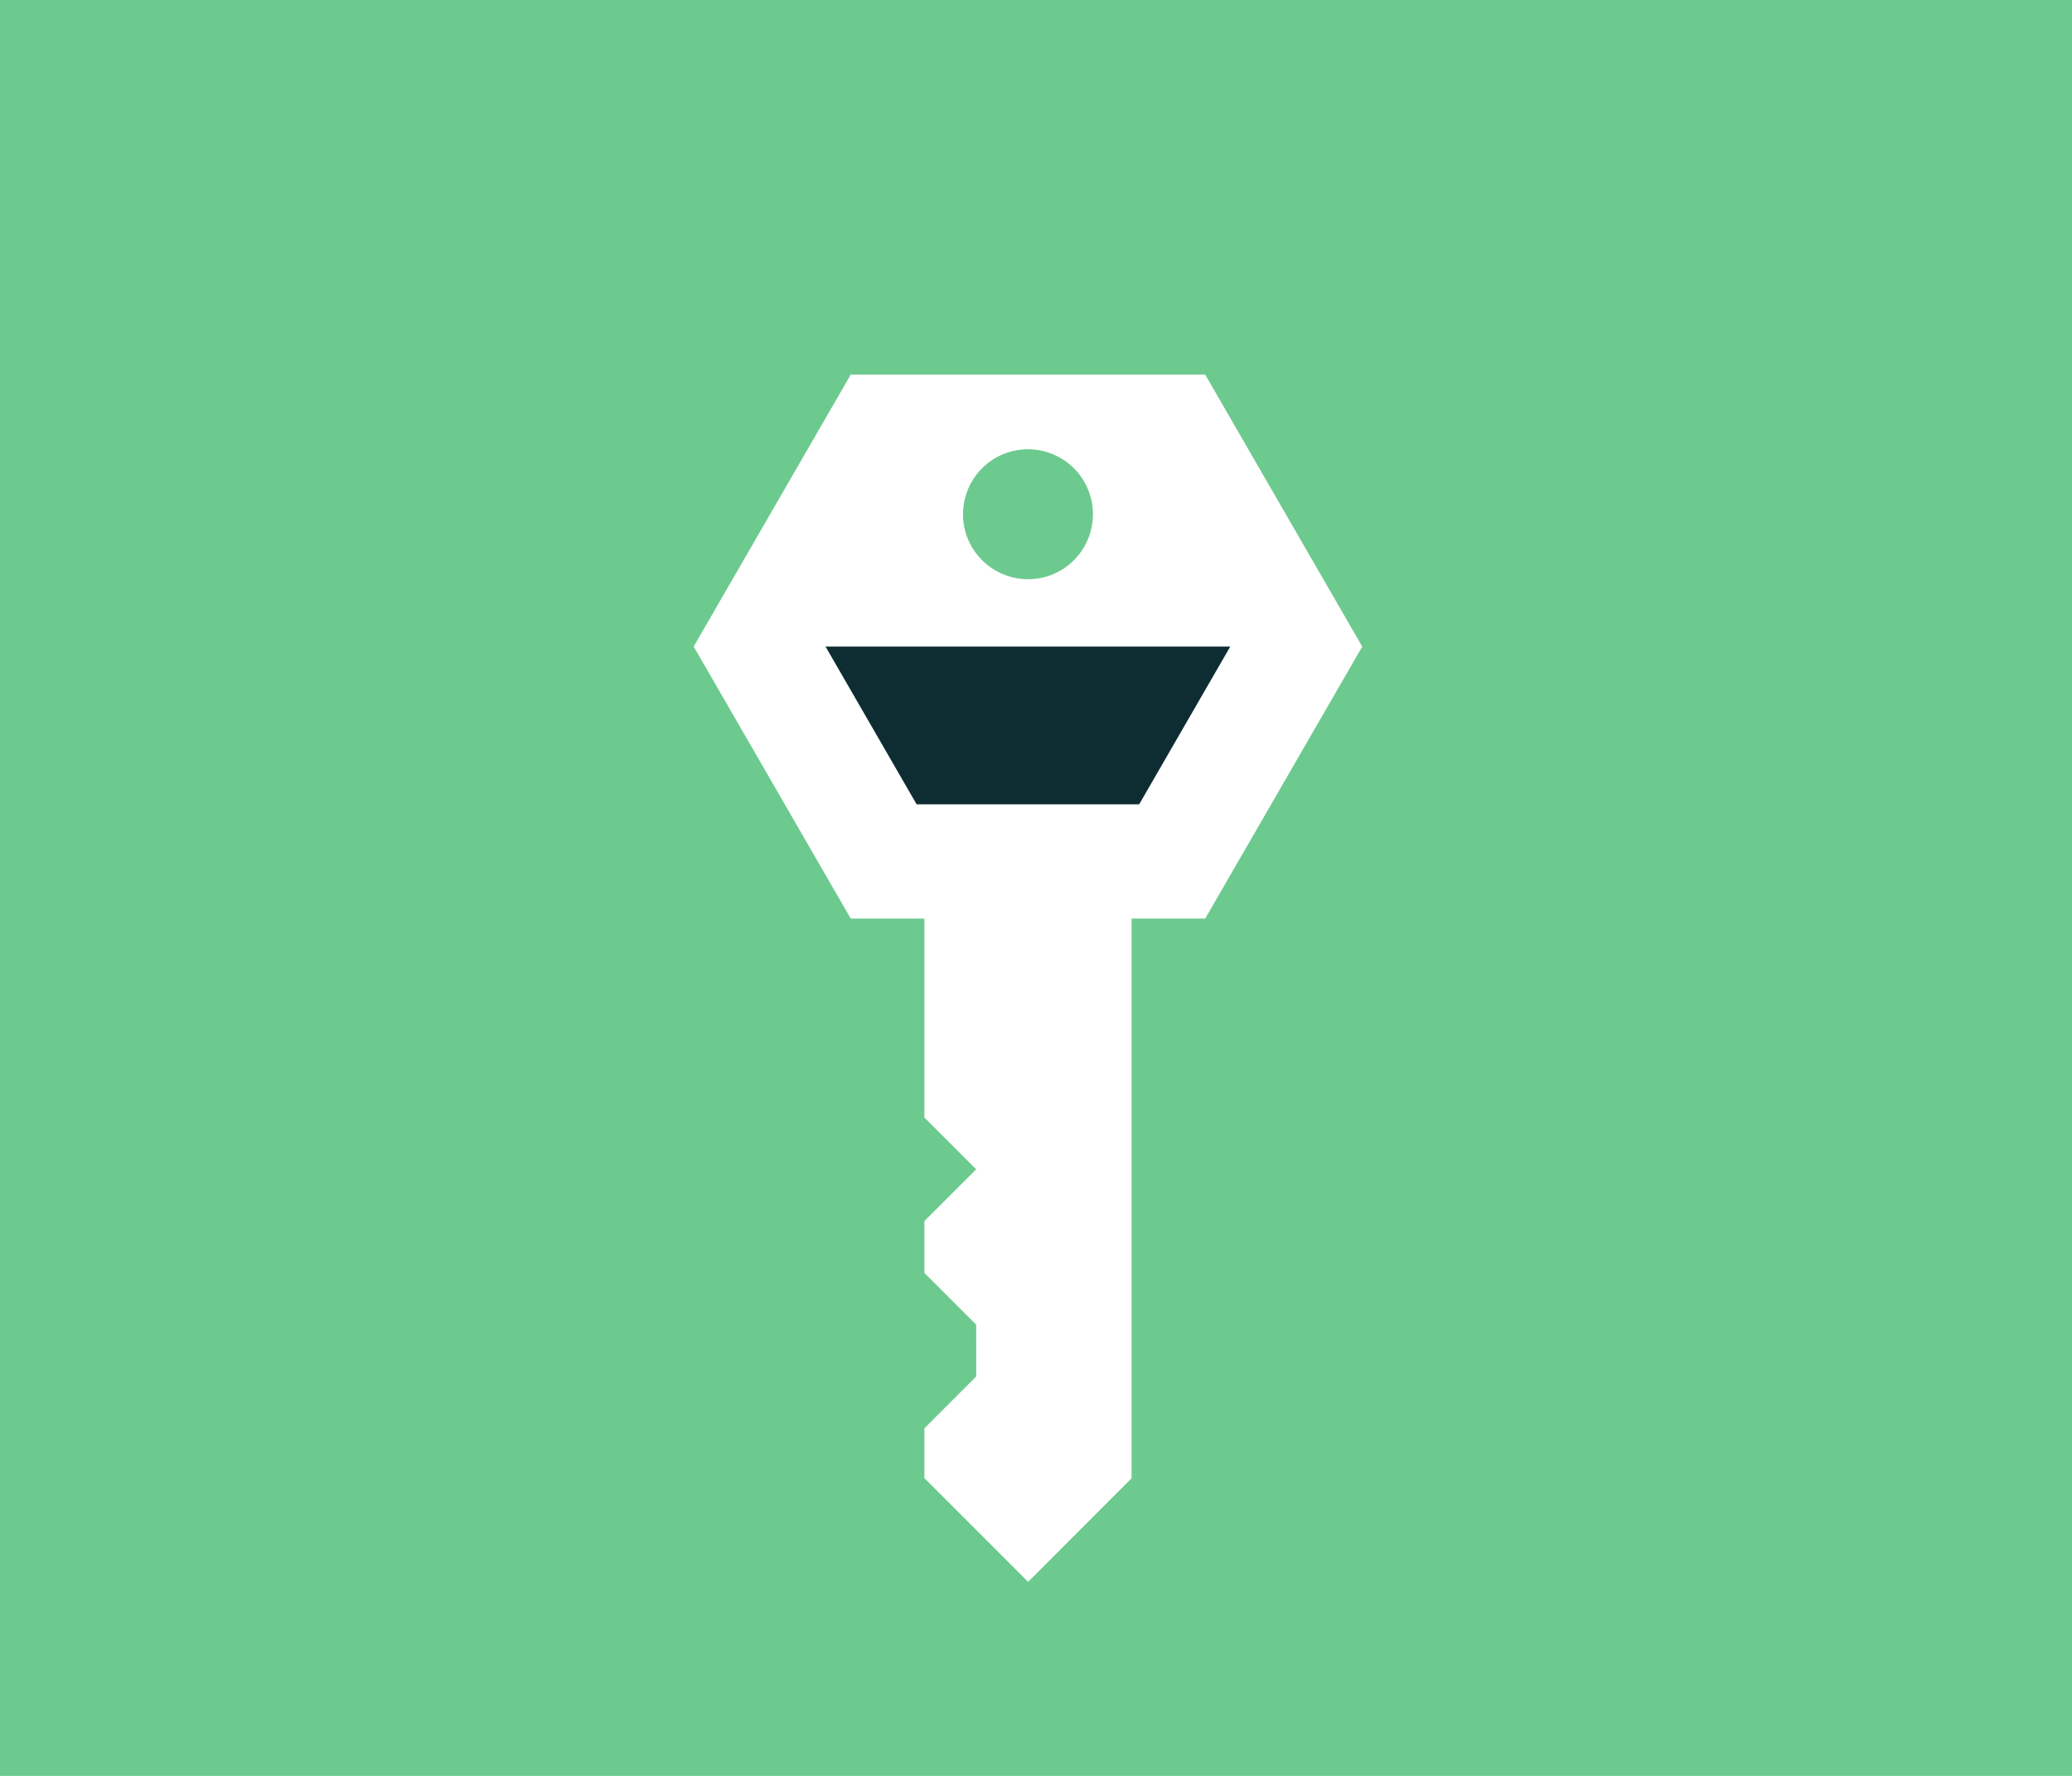
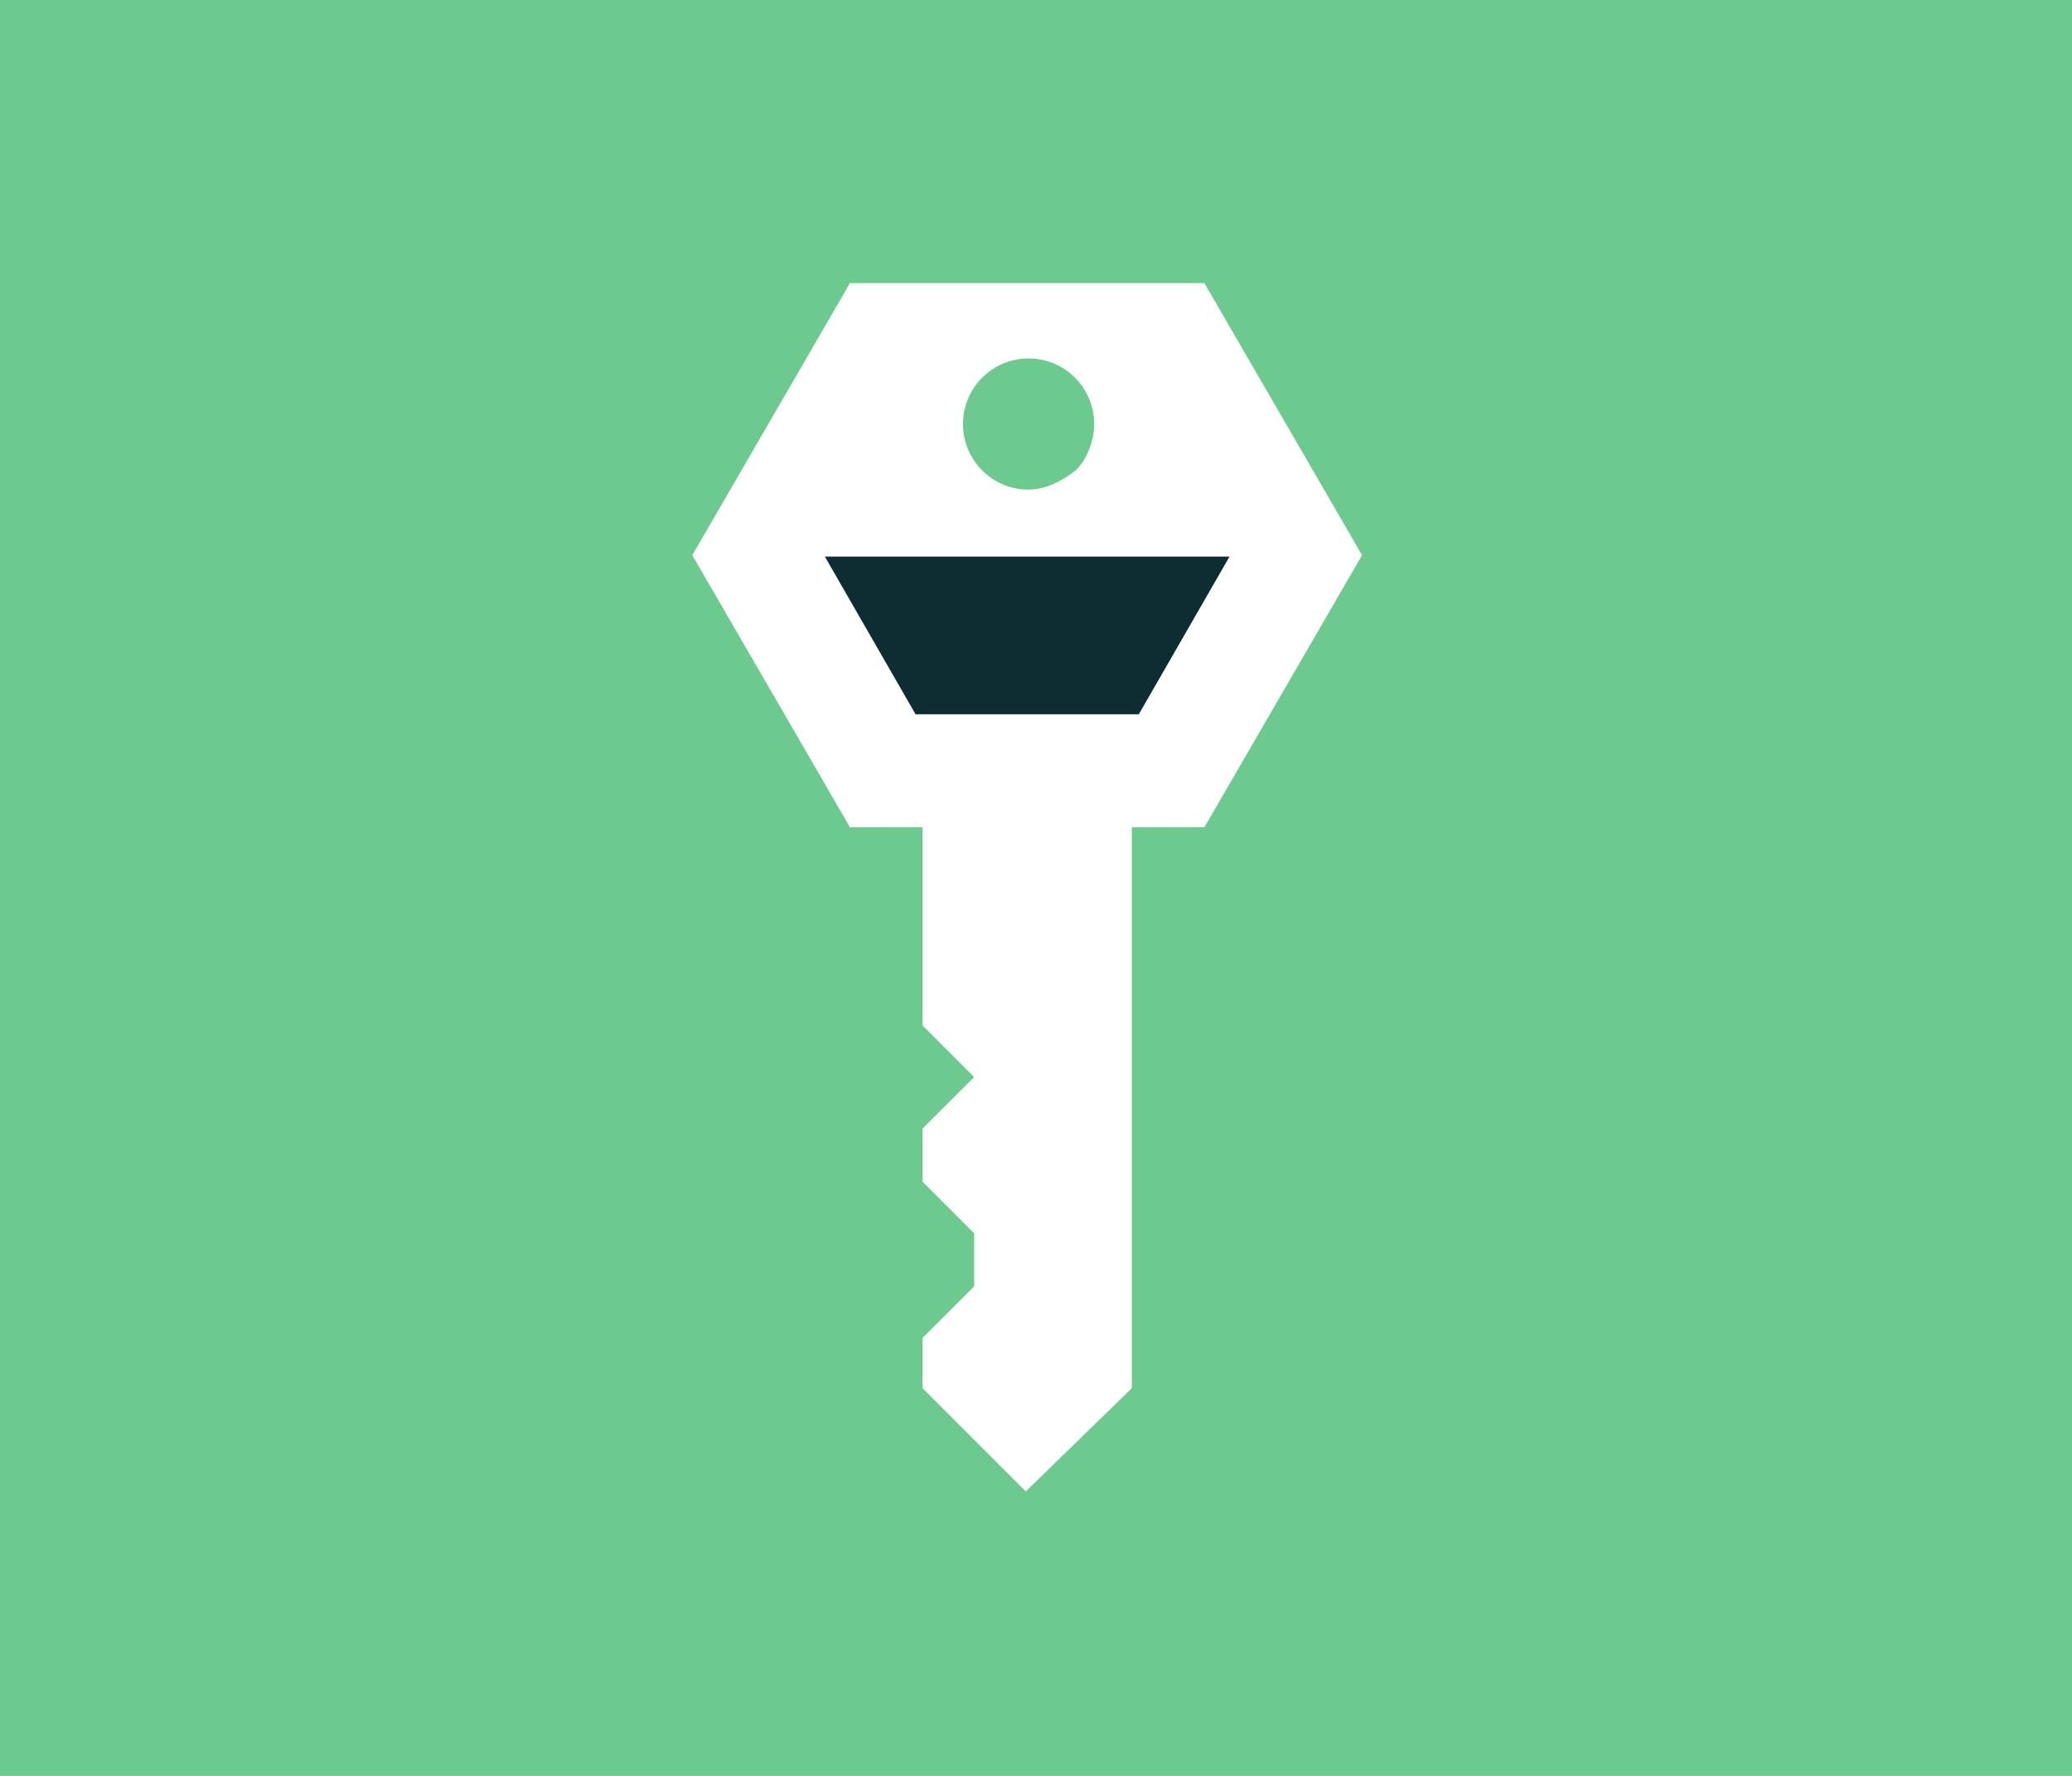
- <svg xmlns="http://www.w3.org/2000/svg" width="105" height="90" viewBox="0 0 105 90">
-   <g id="Group_167" data-name="Group 167" transform="translate(-2325 -1094)">
-     <rect id="Rectangle_450" data-name="Rectangle 450" width="105" height="90" transform="translate(2325 1094)" fill="#6cca8e" />
-     <g id="Group_4" data-name="Group 4" transform="translate(2377.091 1104) rotate(45)">
-       <path id="Path_8" data-name="Path 8" d="M1164.33,2531.855l-20.057-20.057,2.638-2.639-4.12-15.375-15.376-4.12-12.7,12.7,4.119,15.376,15.376,4.12,2.638-2.639,7.128,7.128h3.713v3.713l1.857,1.857h3.713l1.857,1.856v3.714l1.8,1.8-.008-.016h7.427Zm-35.932-28.507a3.293,3.293,0,1,1,.965-2.329A3.27,3.27,0,0,1,1128.4,2503.348Z" transform="translate(-1114.712 -2489.664)" fill="#fff" />
-       <path id="Path_9" data-name="Path 9" d="M1133.045,2522.5l8.916,2.389,7.974-7.974-2.389-8.916Z" transform="translate(-1124.196 -2499.148)" fill="#0d2d33" />
-     </g>
+ <svg xmlns="http://www.w3.org/2000/svg" version="1.1" id="Layer_1" x="0px" y="0px" viewBox="0 0 105 90" style="enable-background:new 0 0 105 90;" xml:space="preserve">
+   <style type="text/css">
+ 	.st0{fill:#6CCA8E;}
+ 	.st1{fill:#FFFFFF;}
+ 	.st2{fill:#0D2D33;}
+ </style>
+   <rect id="Rectangle_450" class="st0" width="105" height="90" />
+   <g id="Group_4" transform="translate(2377.091 1104) rotate(45)">
+     <path id="Path_8" class="st1" d="M-2371.2,909.4l-20.1-20.1l2.6-2.6l-4.1-15.4l-15.4-4.1l-12.7,12.7l4.1,15.4l15.4,4.1l2.6-2.6   l7.1,7.1h3.7v3.7l1.9,1.9h3.7l1.9,1.9v3.7l1.8,1.8l0,0h7.4L-2371.2,909.4z M-2407.1,880.9c-1.3,1.3-3.4,1.3-4.7,0   c-1.3-1.3-1.3-3.4,0-4.7c1.3-1.3,3.4-1.3,4.7,0c0.6,0.6,1,1.5,1,2.3C-2406.2,879.4-2406.5,880.3-2407.1,880.9L-2407.1,880.9z" />
+     <path id="Path_9" class="st2" d="M-2412,890.6l8.9,2.4l8-8l-2.4-8.9L-2412,890.6z" />
  </g>
</svg>
